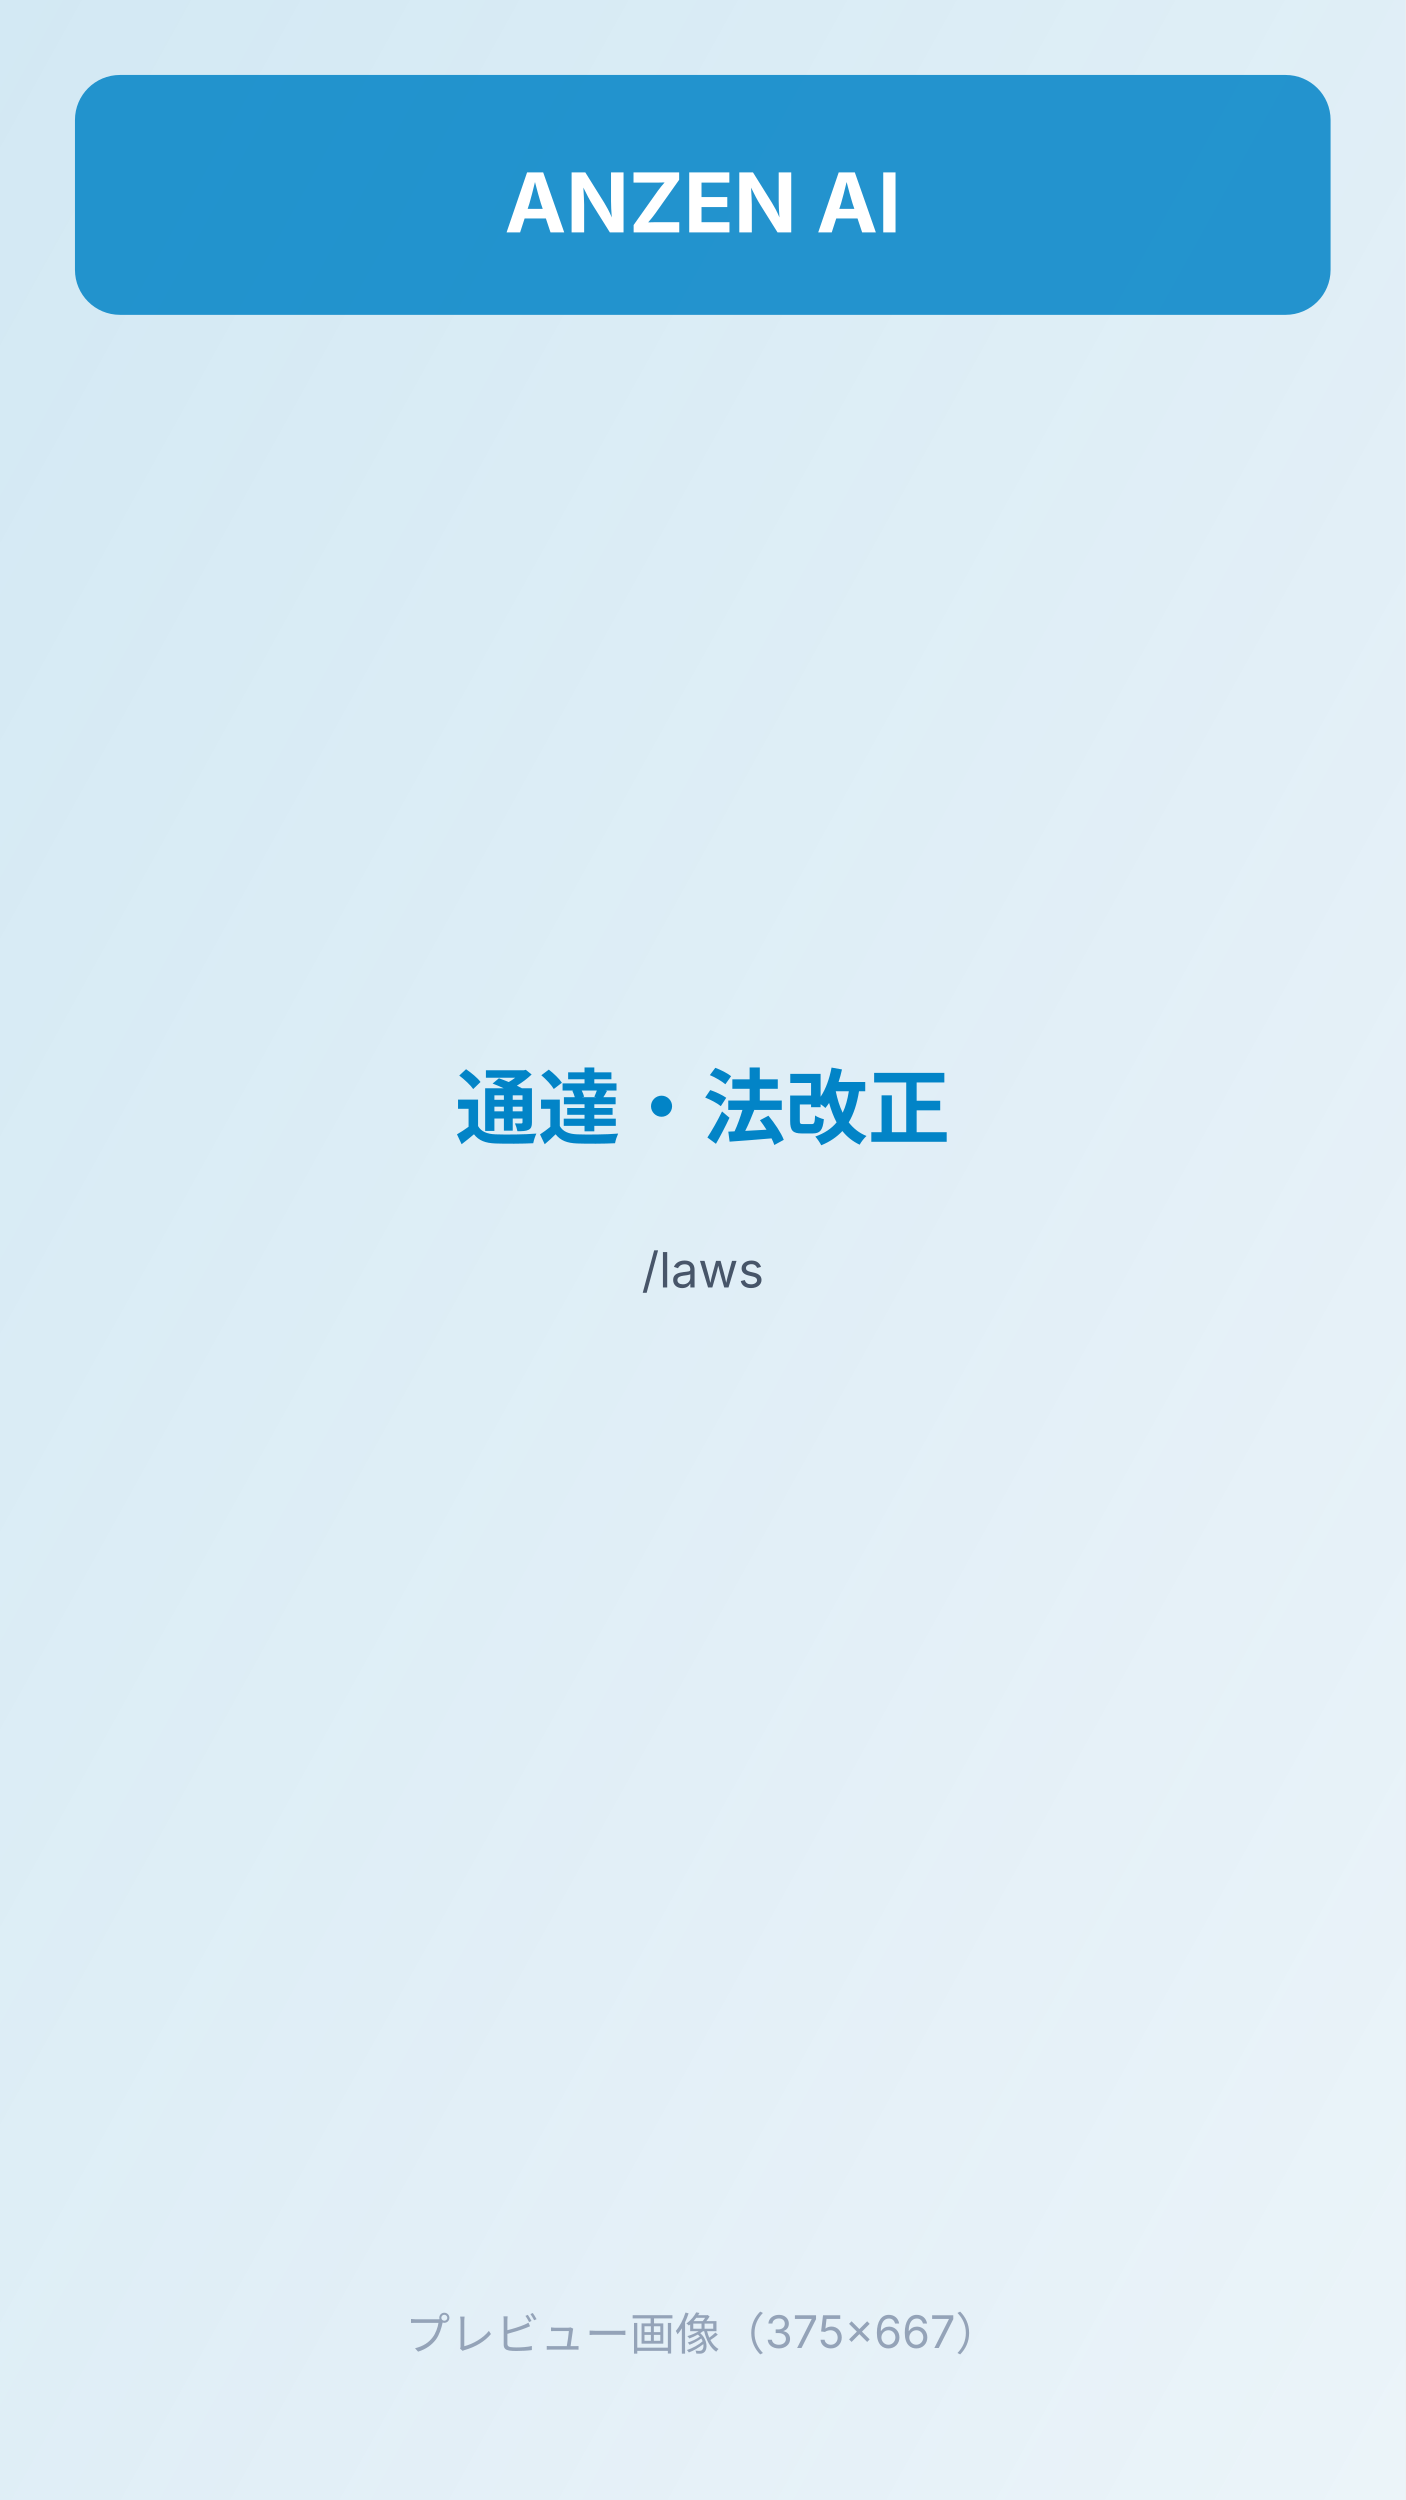
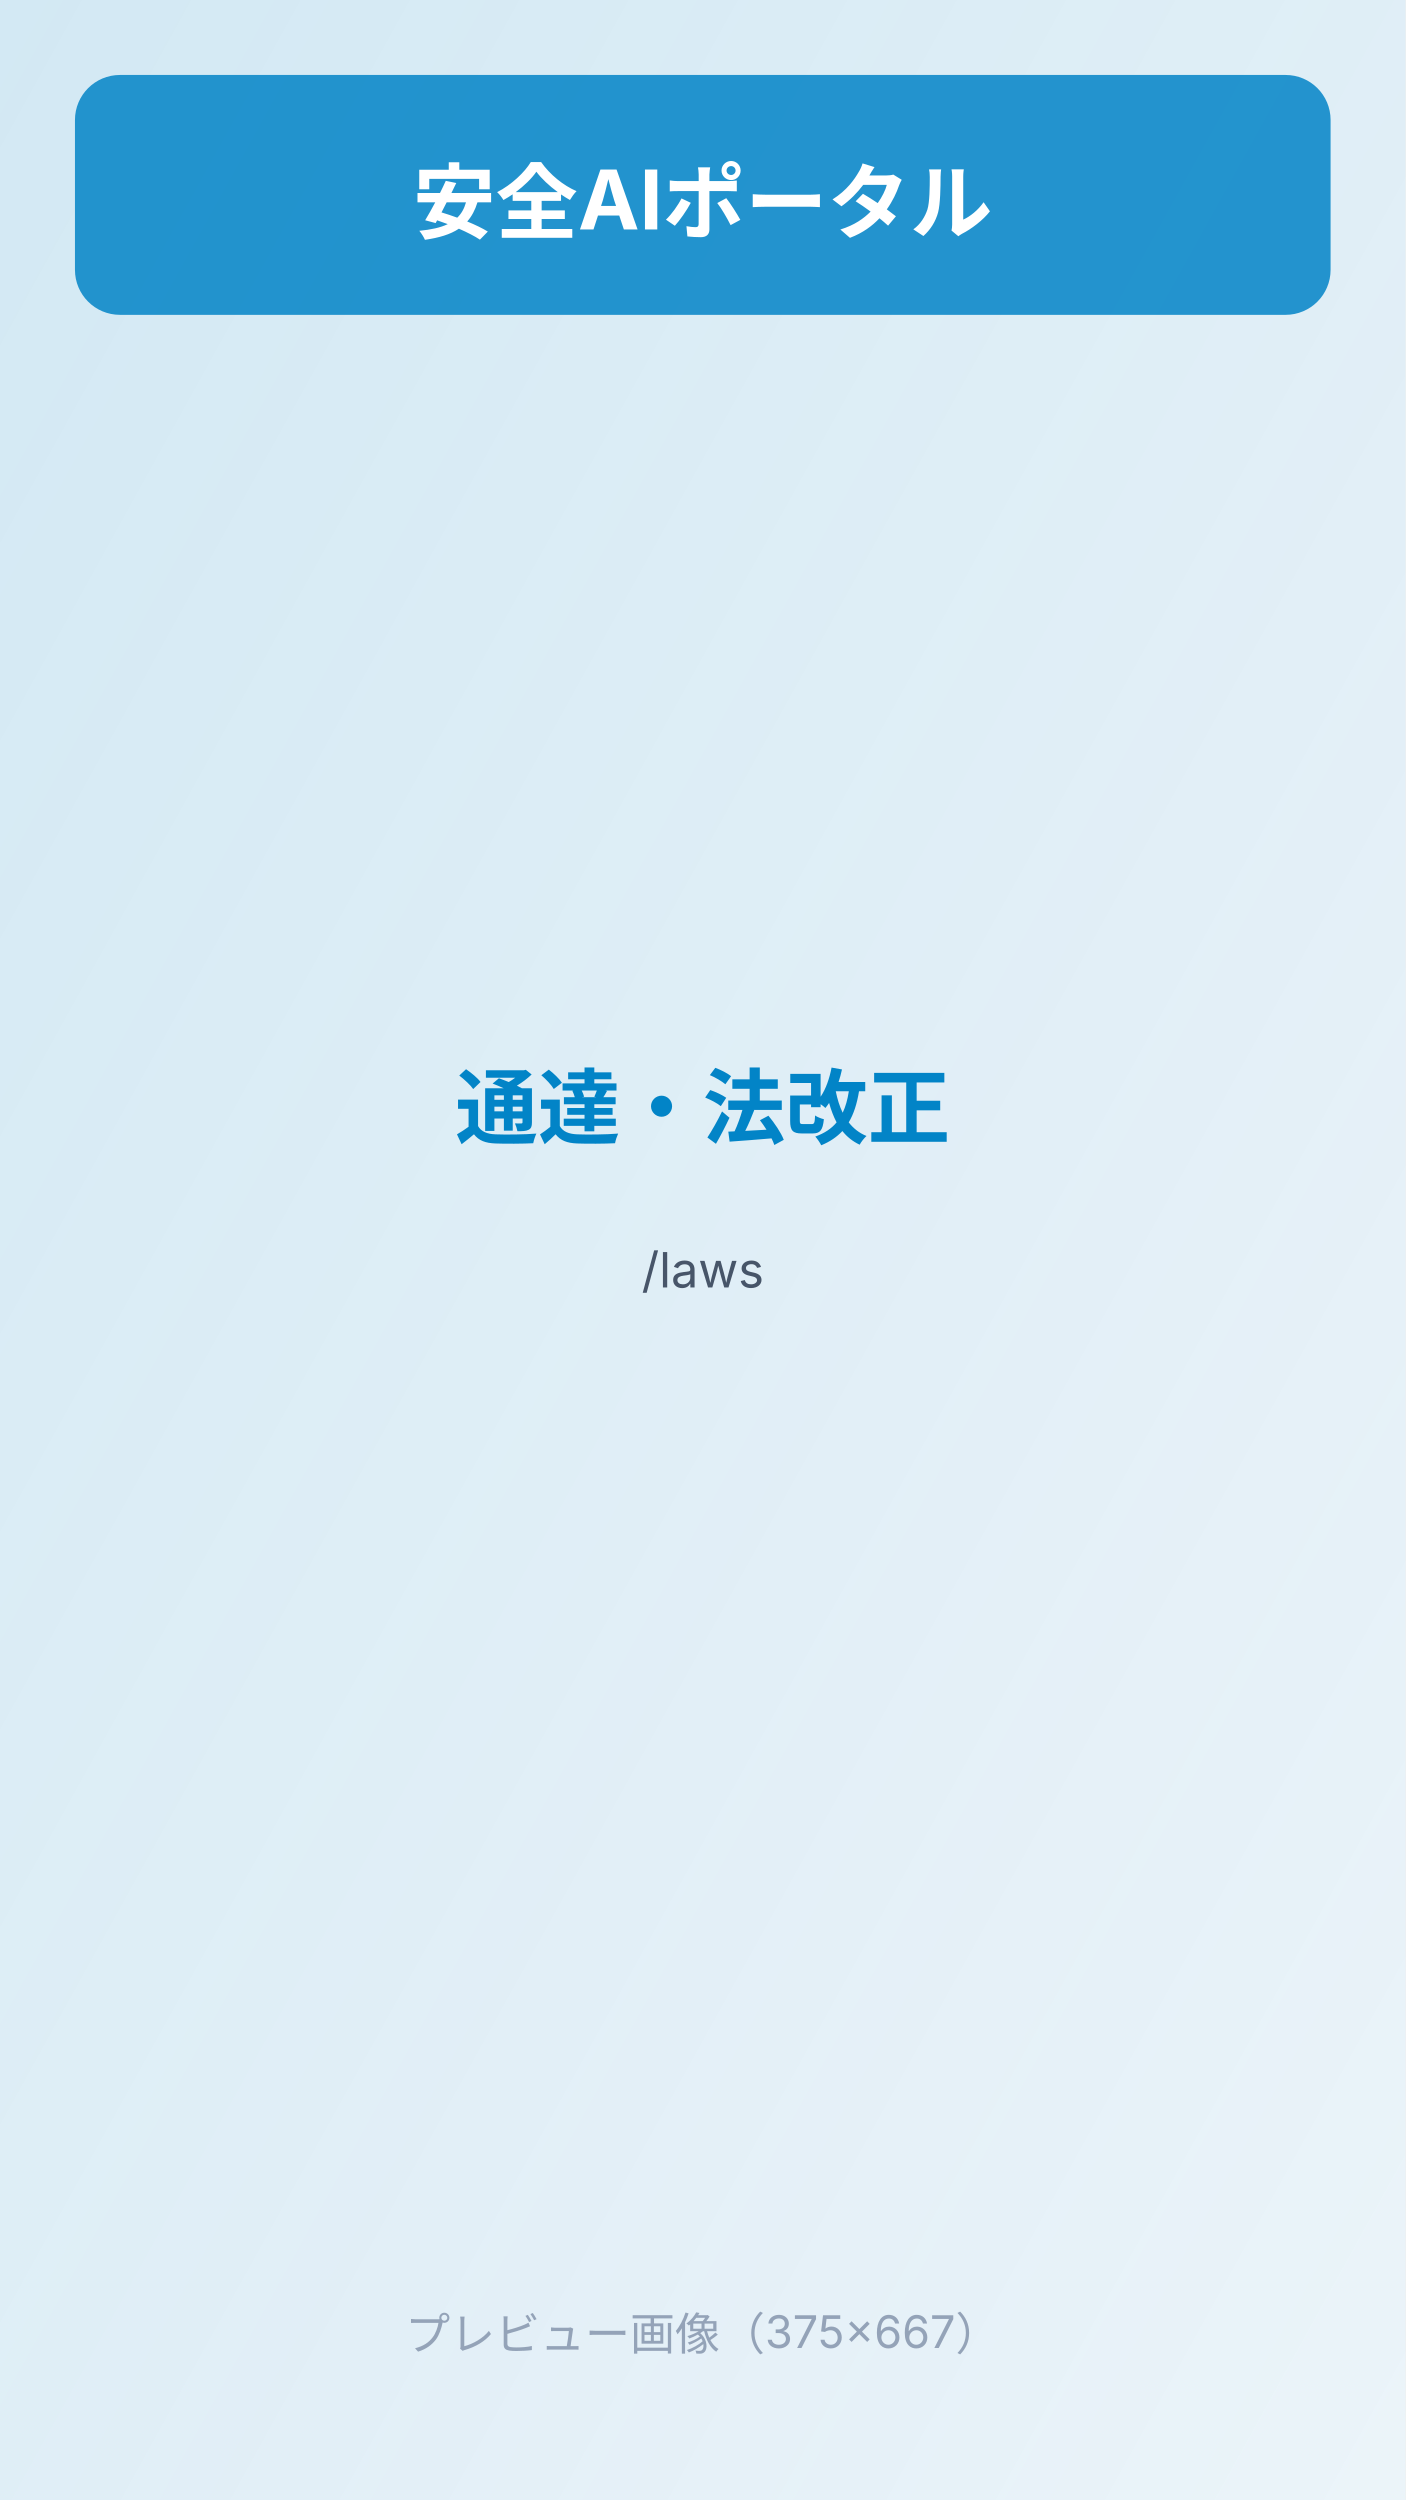
<svg xmlns="http://www.w3.org/2000/svg" width="375" height="667" viewBox="0 0 375 667">
  <defs>
    <linearGradient id="gcirculars" x1="0%" y1="0%" x2="100%" y2="100%">
      <stop offset="0%" stop-color="#0284c7" stop-opacity="0.15" />
      <stop offset="100%" stop-color="#0284c7" stop-opacity="0.05" />
    </linearGradient>
  </defs>
  <rect width="100%" height="100%" fill="#f8fafc" />
  <rect width="100%" height="100%" fill="url(#gcirculars)" />
  <rect x="20" y="20" width="335" height="64" rx="12" fill="#0284c7" opacity="0.85" />
-   <text x="187.5" y="62" font-family="-apple-system,BlinkMacSystemFont,'Segoe UI','Hiragino Sans',sans-serif" font-size="22" font-weight="700" fill="white" text-anchor="middle">ANZEN AI</text>
+   <text x="187.5" y="62" font-family="-apple-system,BlinkMacSystemFont,'Segoe UI','Hiragino Sans',sans-serif" font-size="22" font-weight="700" fill="white" text-anchor="middle">安全AIポータル</text>
  <text x="187.5" y="303.5" font-family="-apple-system,BlinkMacSystemFont,'Segoe UI','Hiragino Sans',sans-serif" font-size="22" font-weight="700" fill="#0284c7" text-anchor="middle">通達・法改正</text>
  <text x="187.5" y="343.5" font-family="-apple-system,BlinkMacSystemFont,'Segoe UI','Hiragino Sans',sans-serif" font-size="13" fill="#475569" text-anchor="middle">/laws</text>
  <text x="187.5" y="627" font-family="-apple-system,BlinkMacSystemFont,'Segoe UI','Hiragino Sans',sans-serif" font-size="12" fill="#94a3b8" text-anchor="middle">プレビュー画像（375×667）</text>
</svg>
